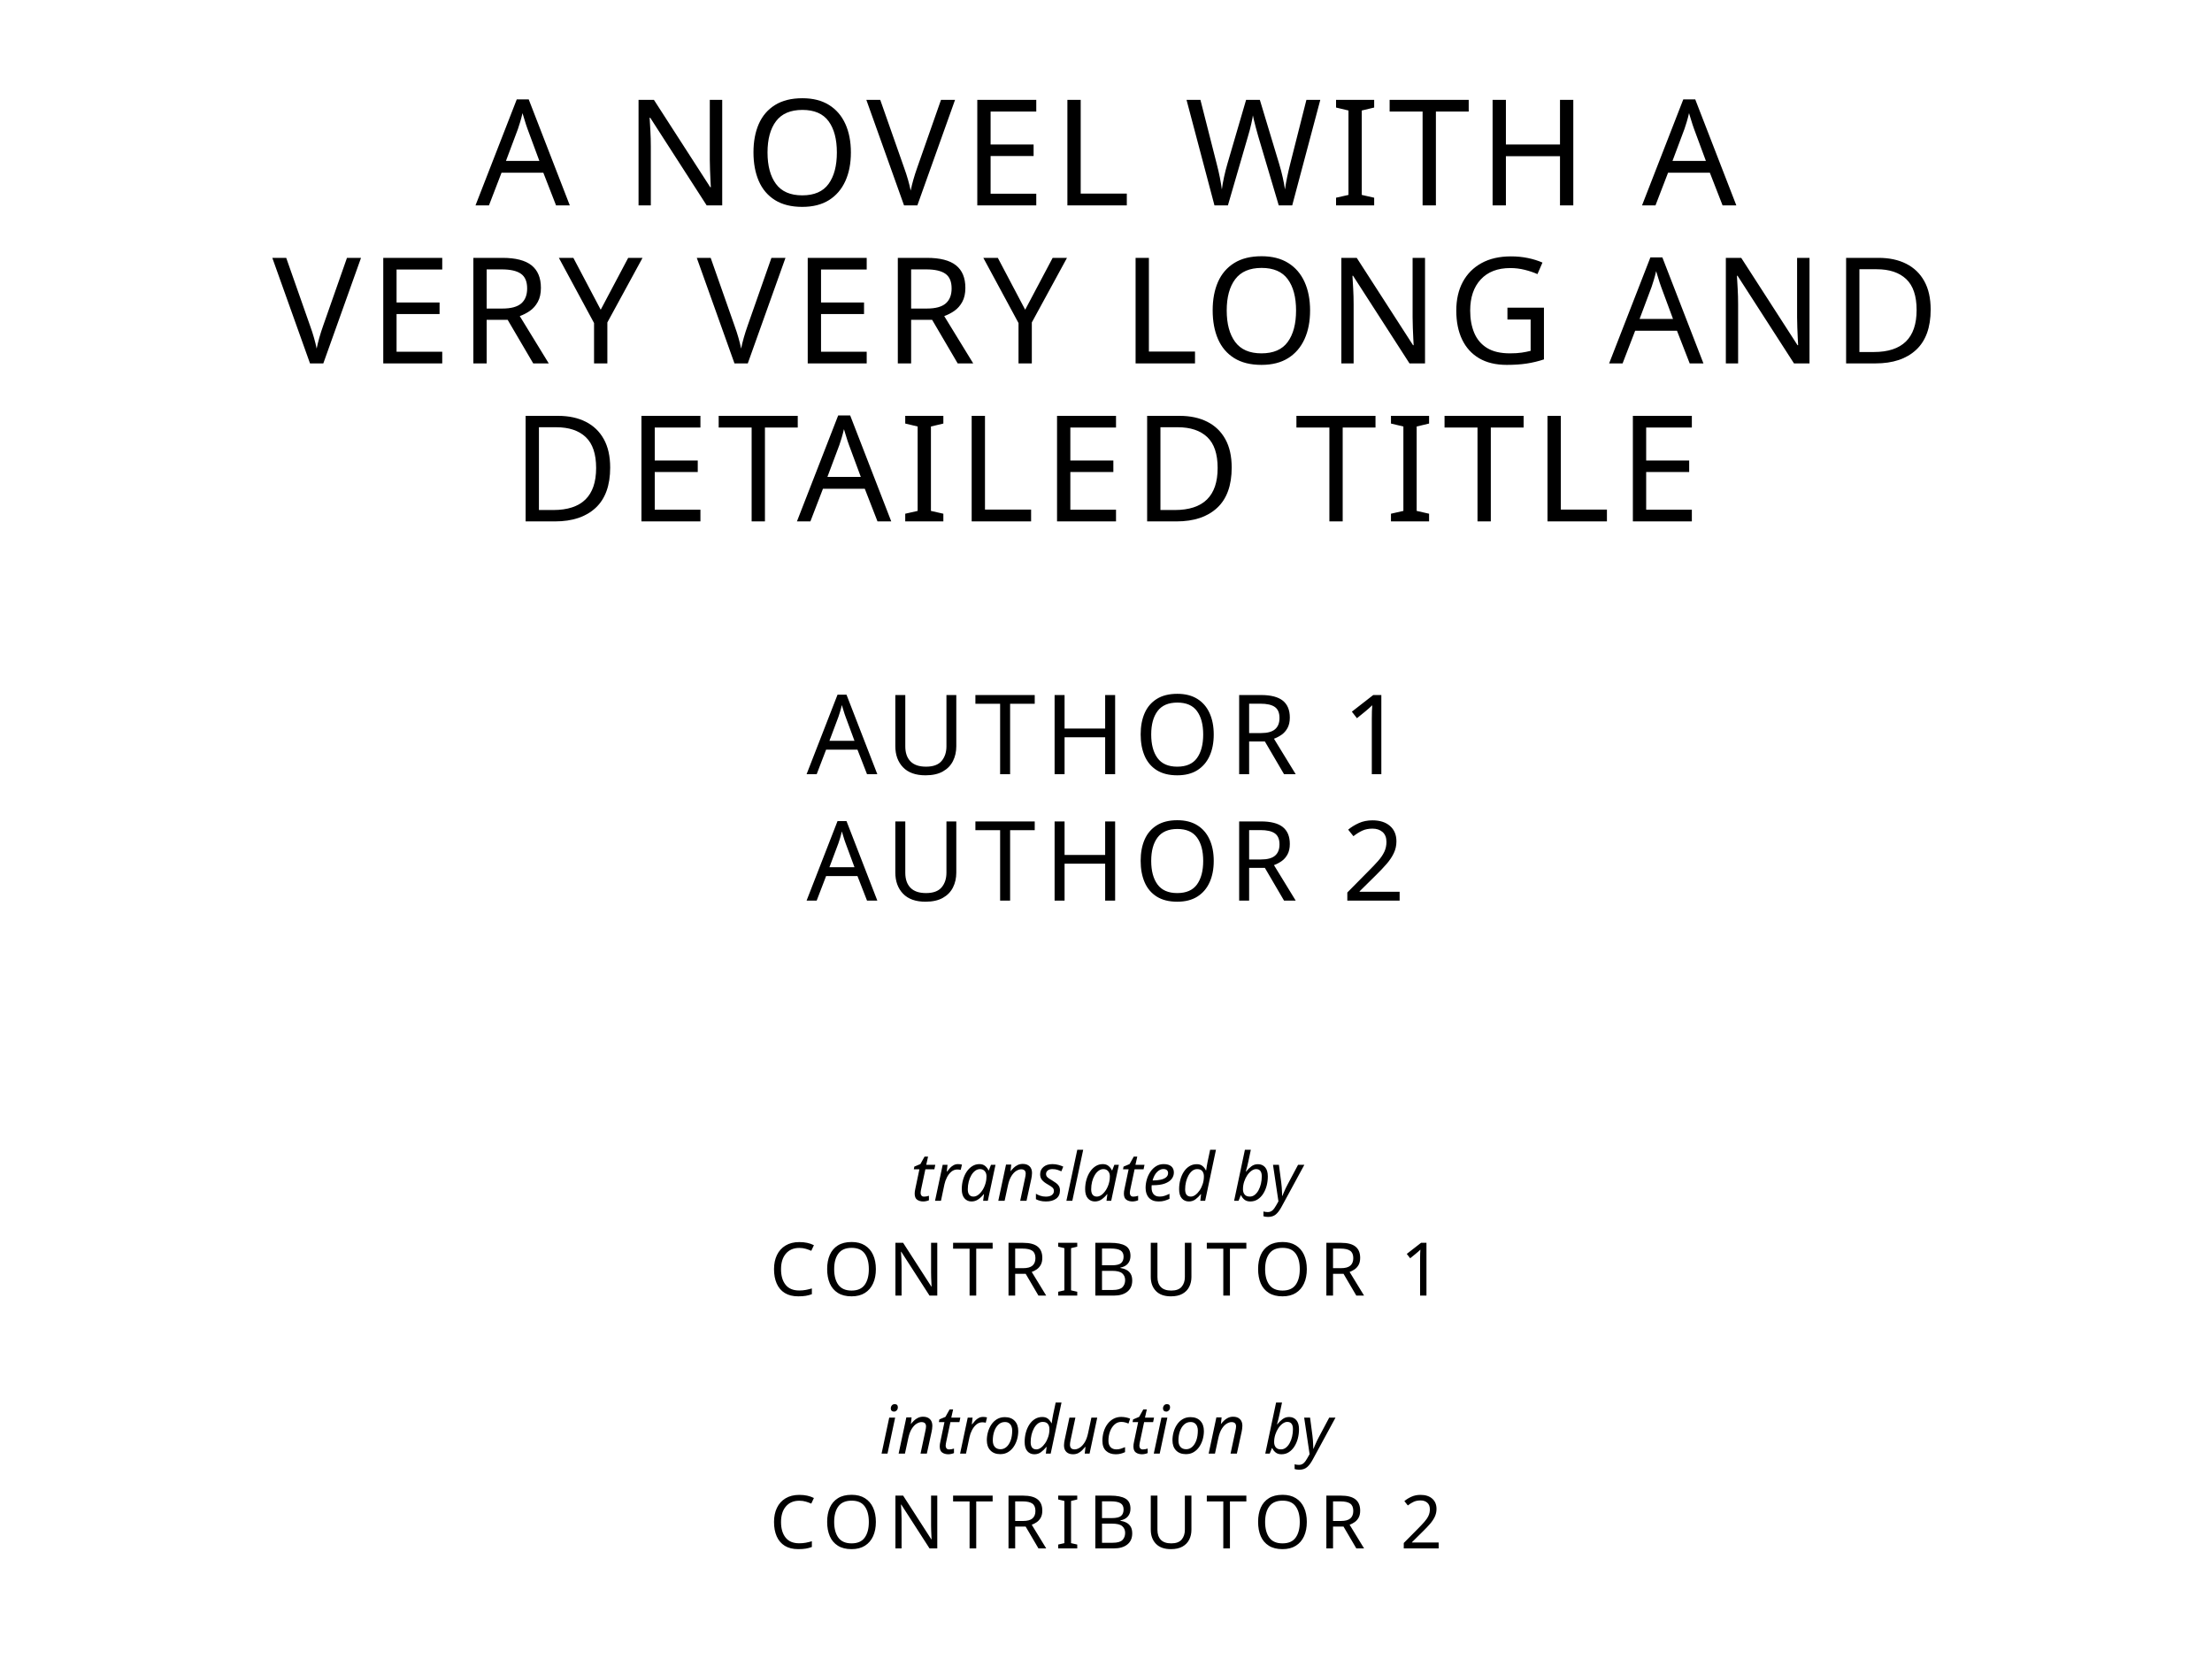
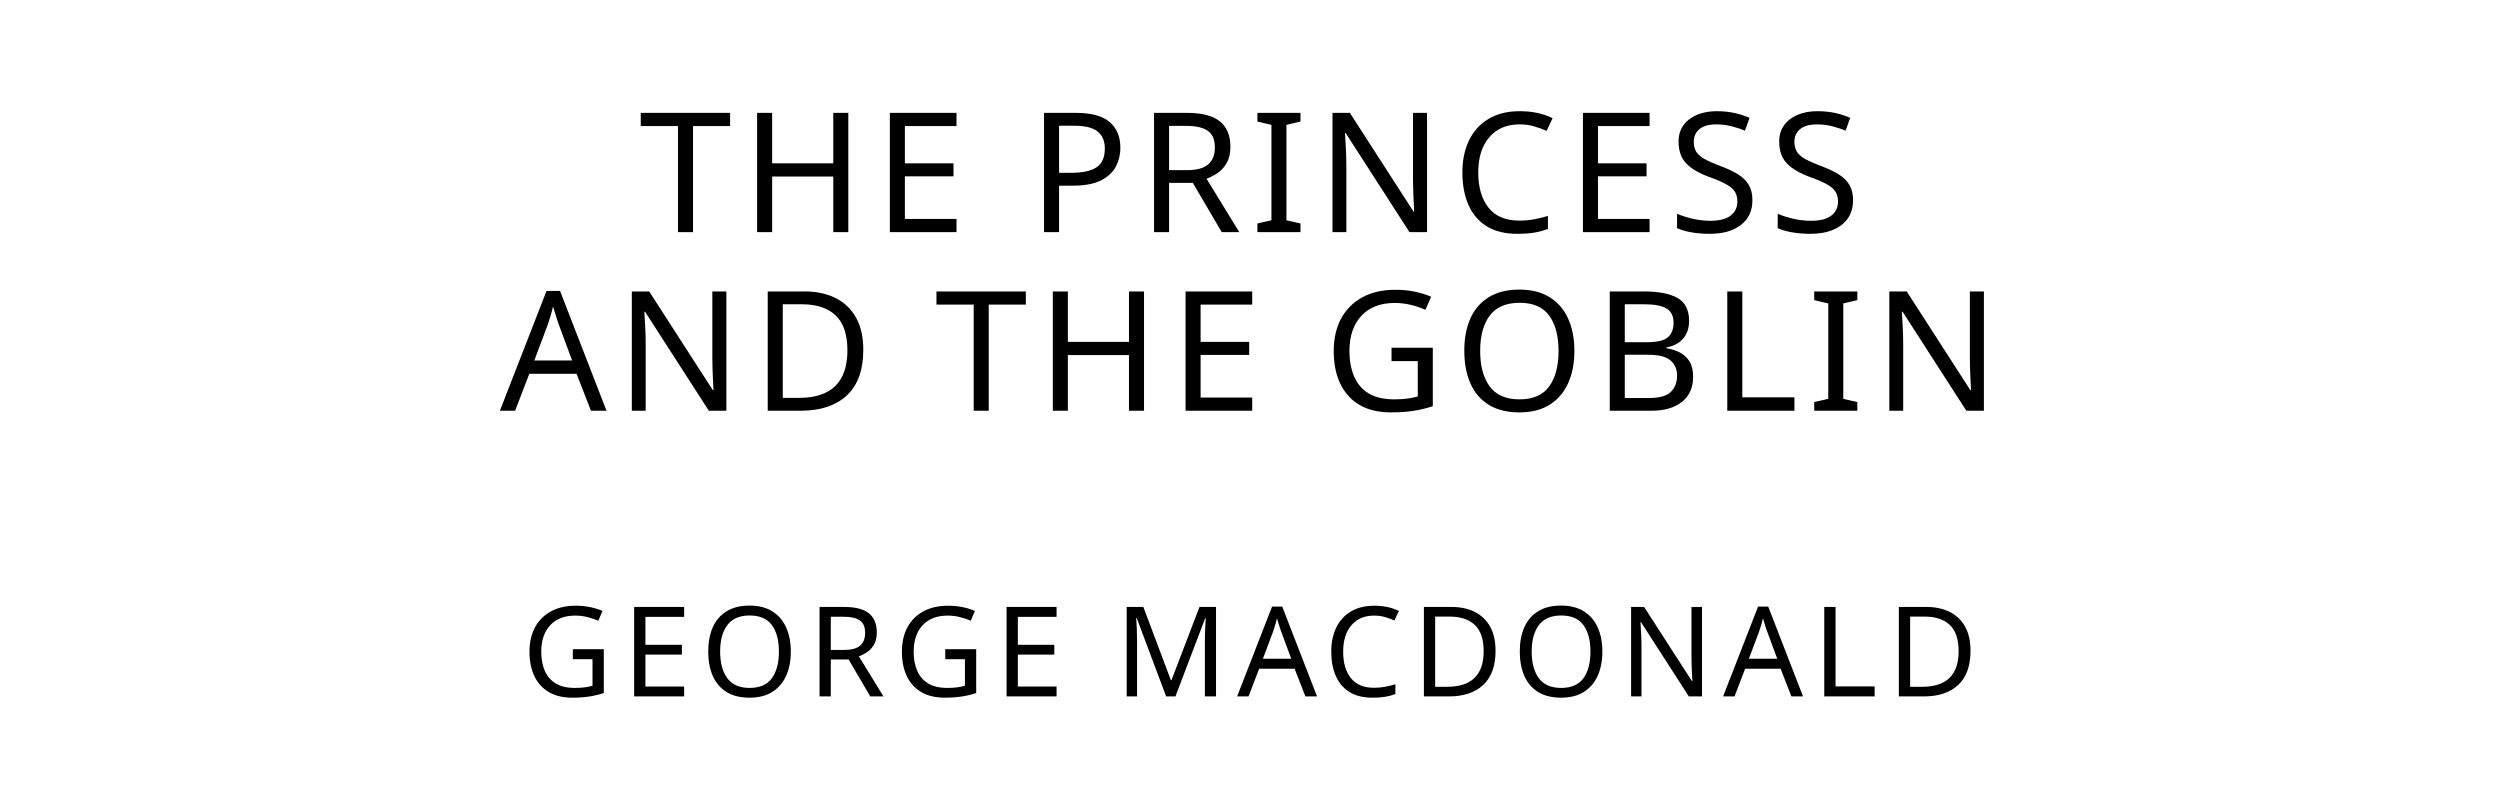
- <svg xmlns="http://www.w3.org/2000/svg" version="1.1" viewBox="0 0 1400 1050">
-   <text style="fill:#000;font-family:League Spartan;font-size:93.567px;letter-spacing:5px" text-anchor="middle" x="700" y="130">A NOVEL WITH A</text>
-   <text style="fill:#000;font-family:League Spartan;font-size:93.567px;letter-spacing:5px" text-anchor="middle" x="700" y="230">VERY VERY LONG AND</text>
-   <text style="fill:#000;font-family:League Spartan;font-size:93.567px;letter-spacing:5px" text-anchor="middle" x="700" y="330">DETAILED TITLE</text>
-   <text style="fill:#000;font-family:League Spartan;font-size:70.175px;letter-spacing:5px" text-anchor="middle" x="700" y="490">AUTHOR 1</text>
-   <text style="fill:#000;font-family:League Spartan;font-size:70.175px;letter-spacing:5px" text-anchor="middle" x="700" y="570">AUTHOR 2</text>
-   <text style="fill:#000;font-family:OFL Sorts Mill Goudy;font-size:42.508px;font-style:italic" text-anchor="middle" x="700" y="760">translated by</text>
-   <text style="fill:#000;font-family:League Spartan;font-size:46.784px;letter-spacing:5px" text-anchor="middle" x="700" y="820">CONTRIBUTOR 1</text>
-   <text style="fill:#000;font-family:OFL Sorts Mill Goudy;font-size:42.508px;font-style:italic" text-anchor="middle" x="700" y="920">introduction by</text>
-   <text style="fill:#000;font-family:League Spartan;font-size:46.784px;letter-spacing:5px" text-anchor="middle" x="700" y="980">CONTRIBUTOR 2</text>
+ <svg xmlns="http://www.w3.org/2000/svg" version="1.1" viewBox="0 0 1400 440">
+   <text style="fill:#000;font-family:League Spartan;font-size:93.567px;letter-spacing:5px" text-anchor="middle" x="700" y="130">THE PRINCESS</text>
+   <text style="fill:#000;font-family:League Spartan;font-size:93.567px;letter-spacing:5px" text-anchor="middle" x="700" y="230">AND THE GOBLIN</text>
+   <text style="fill:#000;font-family:League Spartan;font-size:70.175px;letter-spacing:5px" text-anchor="middle" x="700" y="390">GEORGE MACDONALD</text>
</svg>
